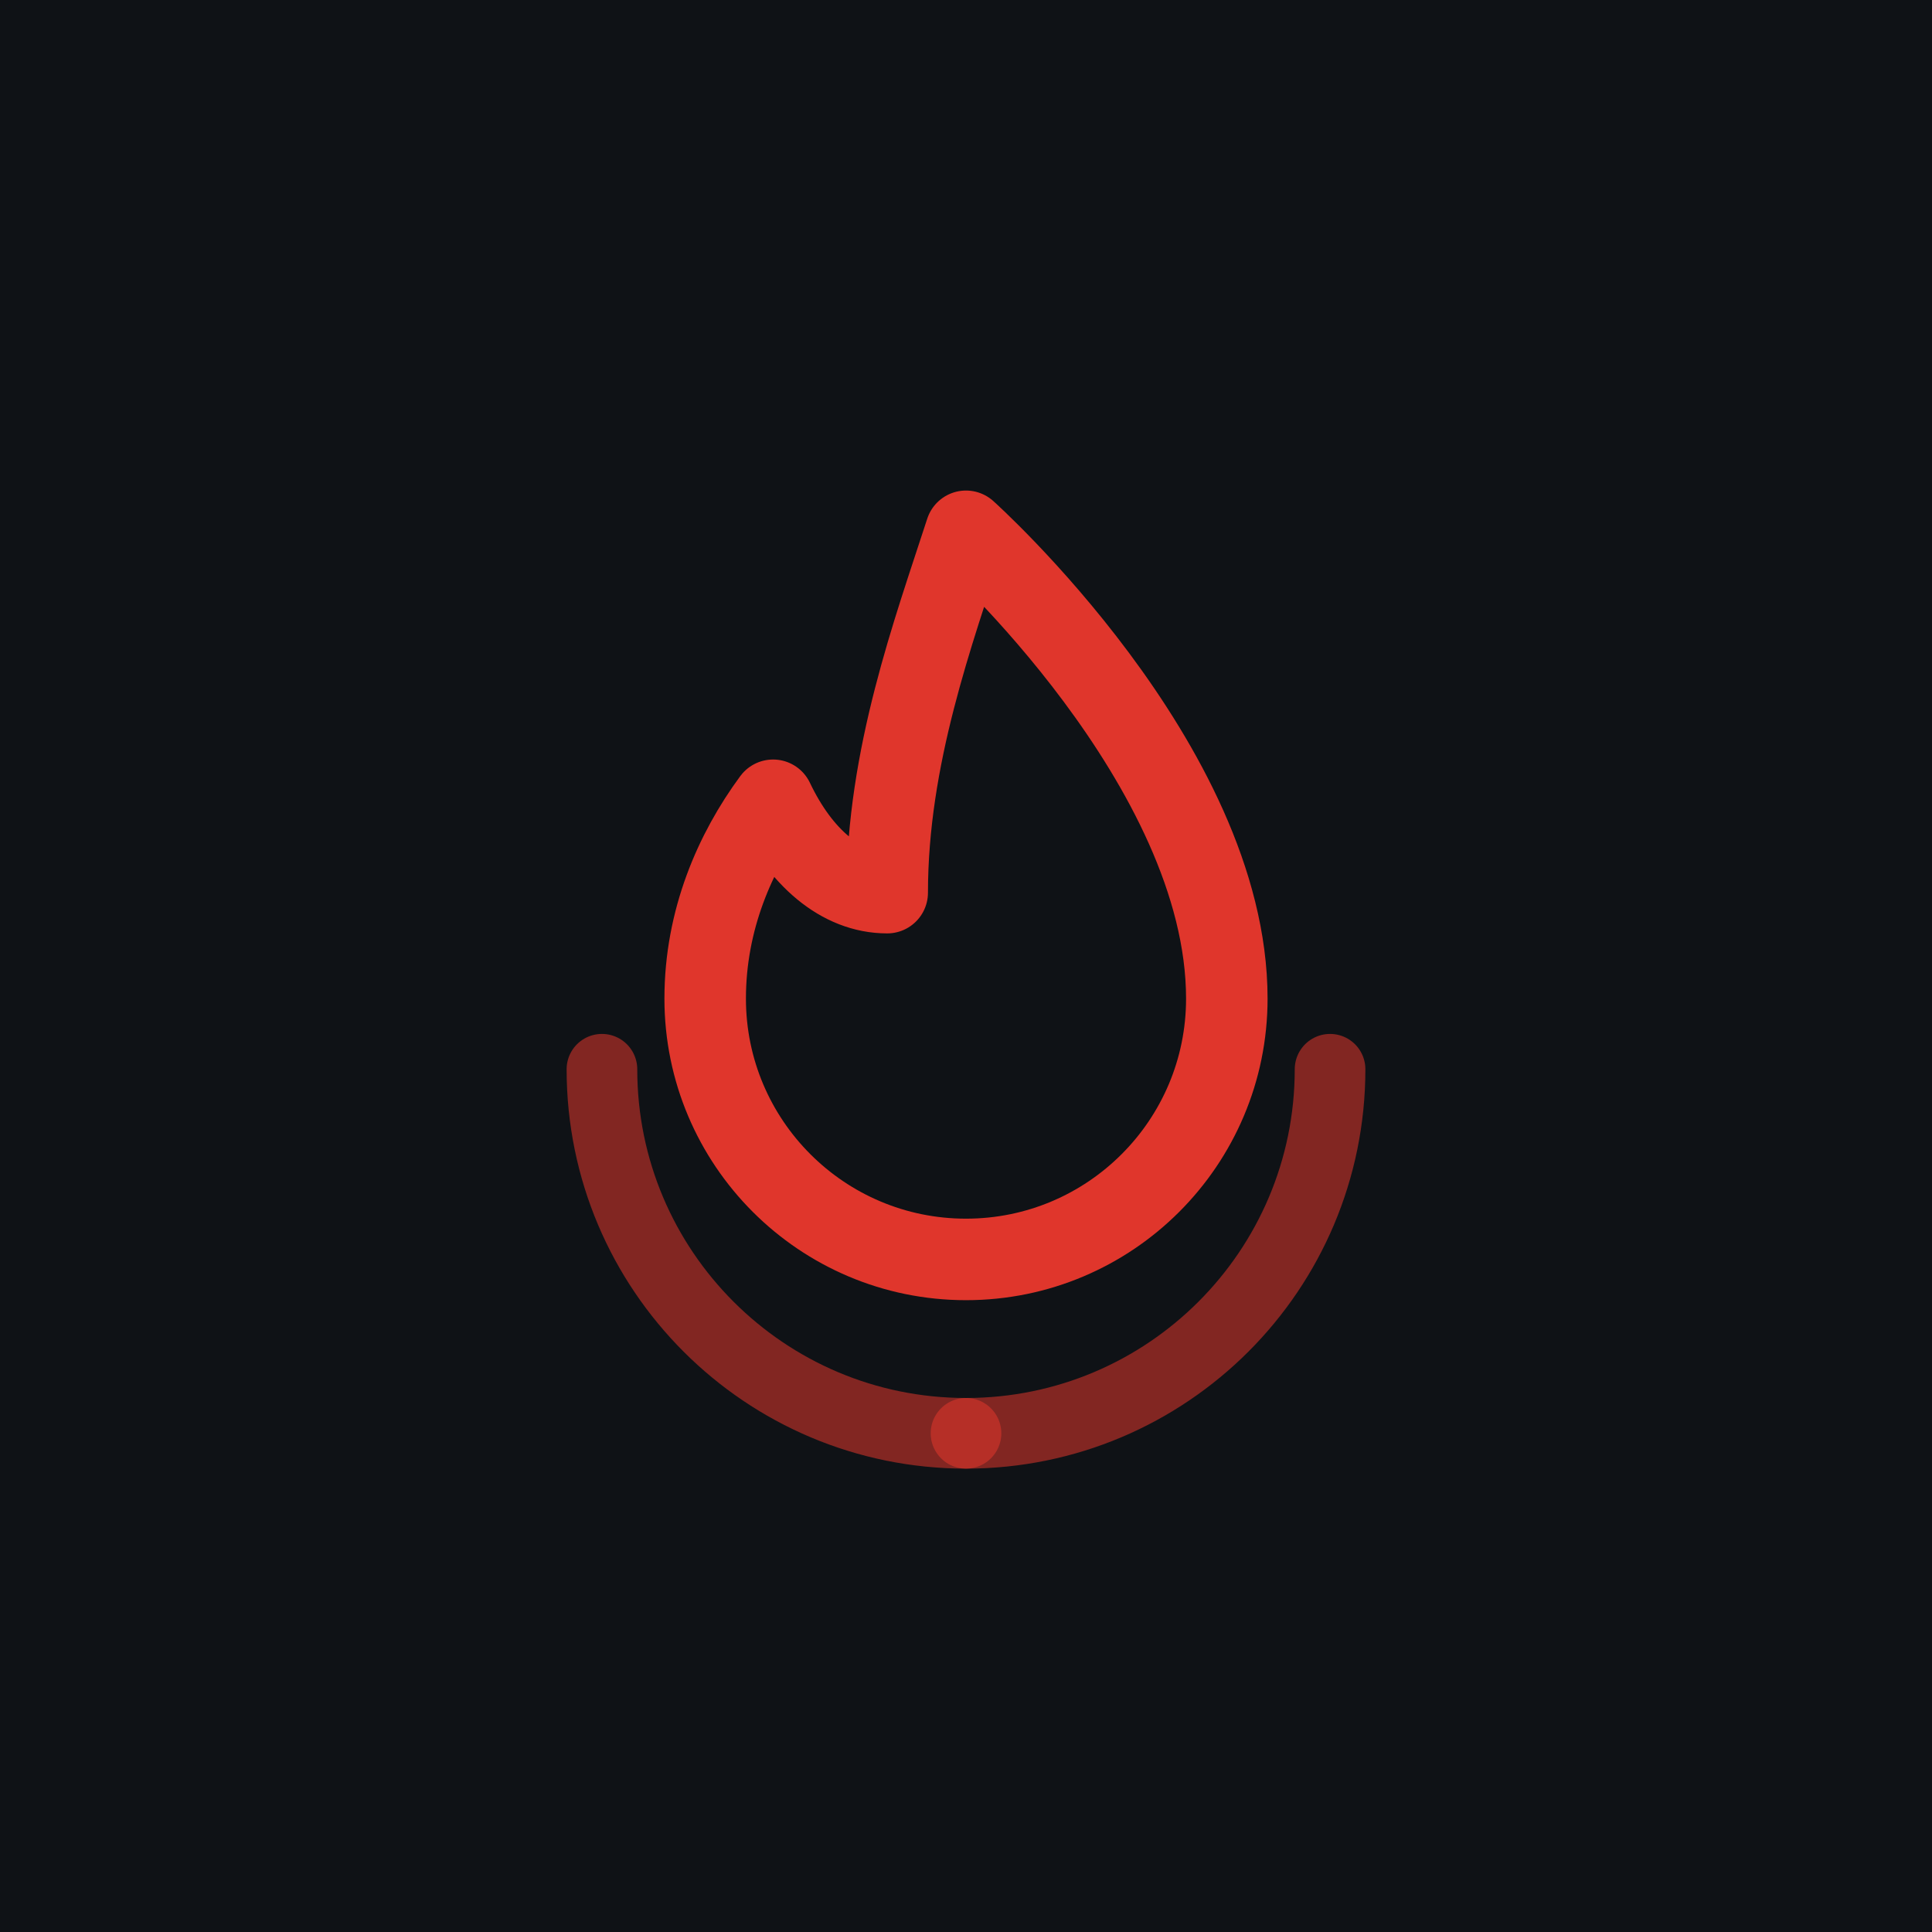
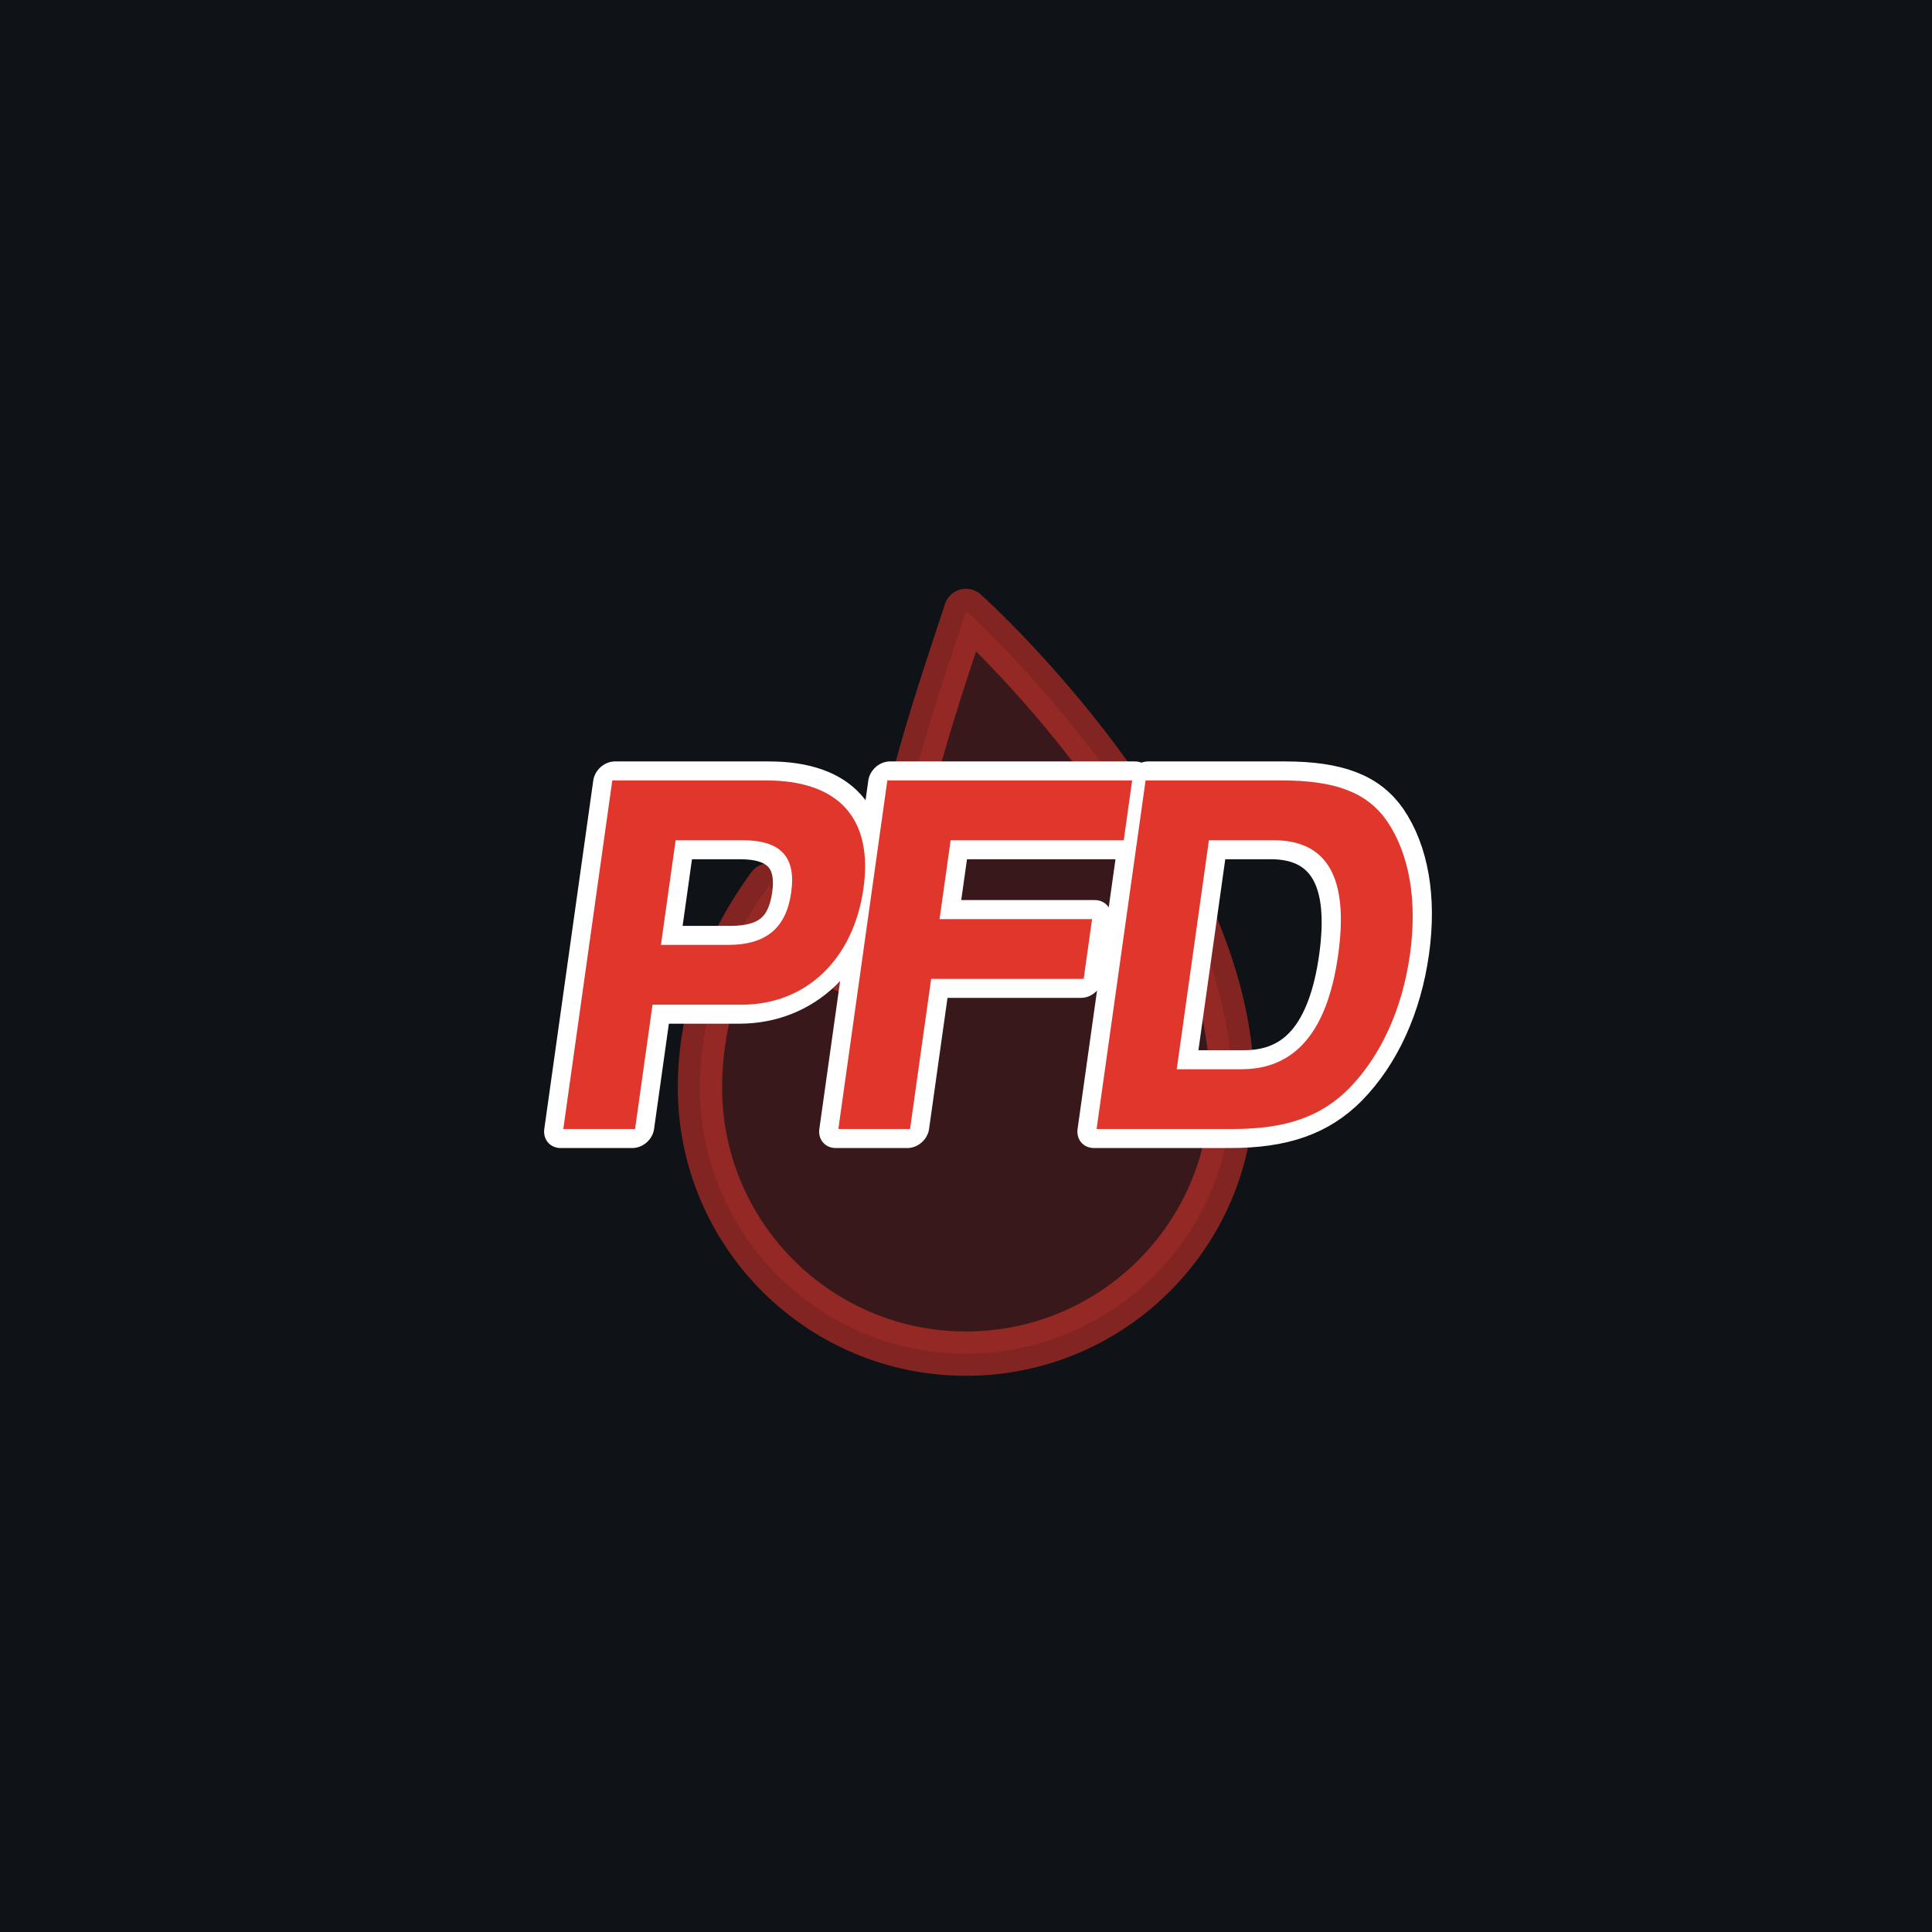
<svg xmlns="http://www.w3.org/2000/svg" viewBox="0 0 512 512">
  <rect width="512" height="512" fill="#0f1216" />
  <g transform="translate(256 256) scale(0.72) translate(-256 -256)">
-     <path d="M256 96s96 86 96 172a96 96 0 0 1-192 0c0-29 11-54 25-73 10 21 25 34 42 34 0-50 17-96 29-133z" fill="none" stroke="#e0362c" stroke-width="30" stroke-linejoin="round" />
-     <path d="M256 428a134 134 0 0 0 134-134" fill="none" stroke="#e0362c" stroke-width="26" stroke-linecap="round" opacity=".55" />
-     <path d="M122 294a134 134 0 0 0 134 134" fill="none" stroke="#e0362c" stroke-width="26" stroke-linecap="round" opacity=".55" />
+     <g transform="translate(256 262) scale(1.02) translate(-256 -230)">
+       <path d="M256 96s96 86 96 172a96 96 0 0 1-192 0c0-29 11-54 25-73 10 21 25 34 42 34 0-50 17-96 29-133z" fill="#e0362c" fill-opacity="0.20" stroke="#e0362c" stroke-opacity="0.55" stroke-width="16" stroke-linejoin="round" />
+     </g>
+     <g transform="translate(256 316) skewX(-8)">
+       <text x="0" y="0" text-anchor="middle" font-family="'Arial Black','Helvetica Neue',Helvetica,Arial,sans-serif" font-weight="900" font-size="176" letter-spacing="-13" fill="#e0362c" stroke="#ffffff" stroke-width="14" paint-order="stroke" stroke-linejoin="round">PFD</text>
+     </g>
  </g>
</svg>
